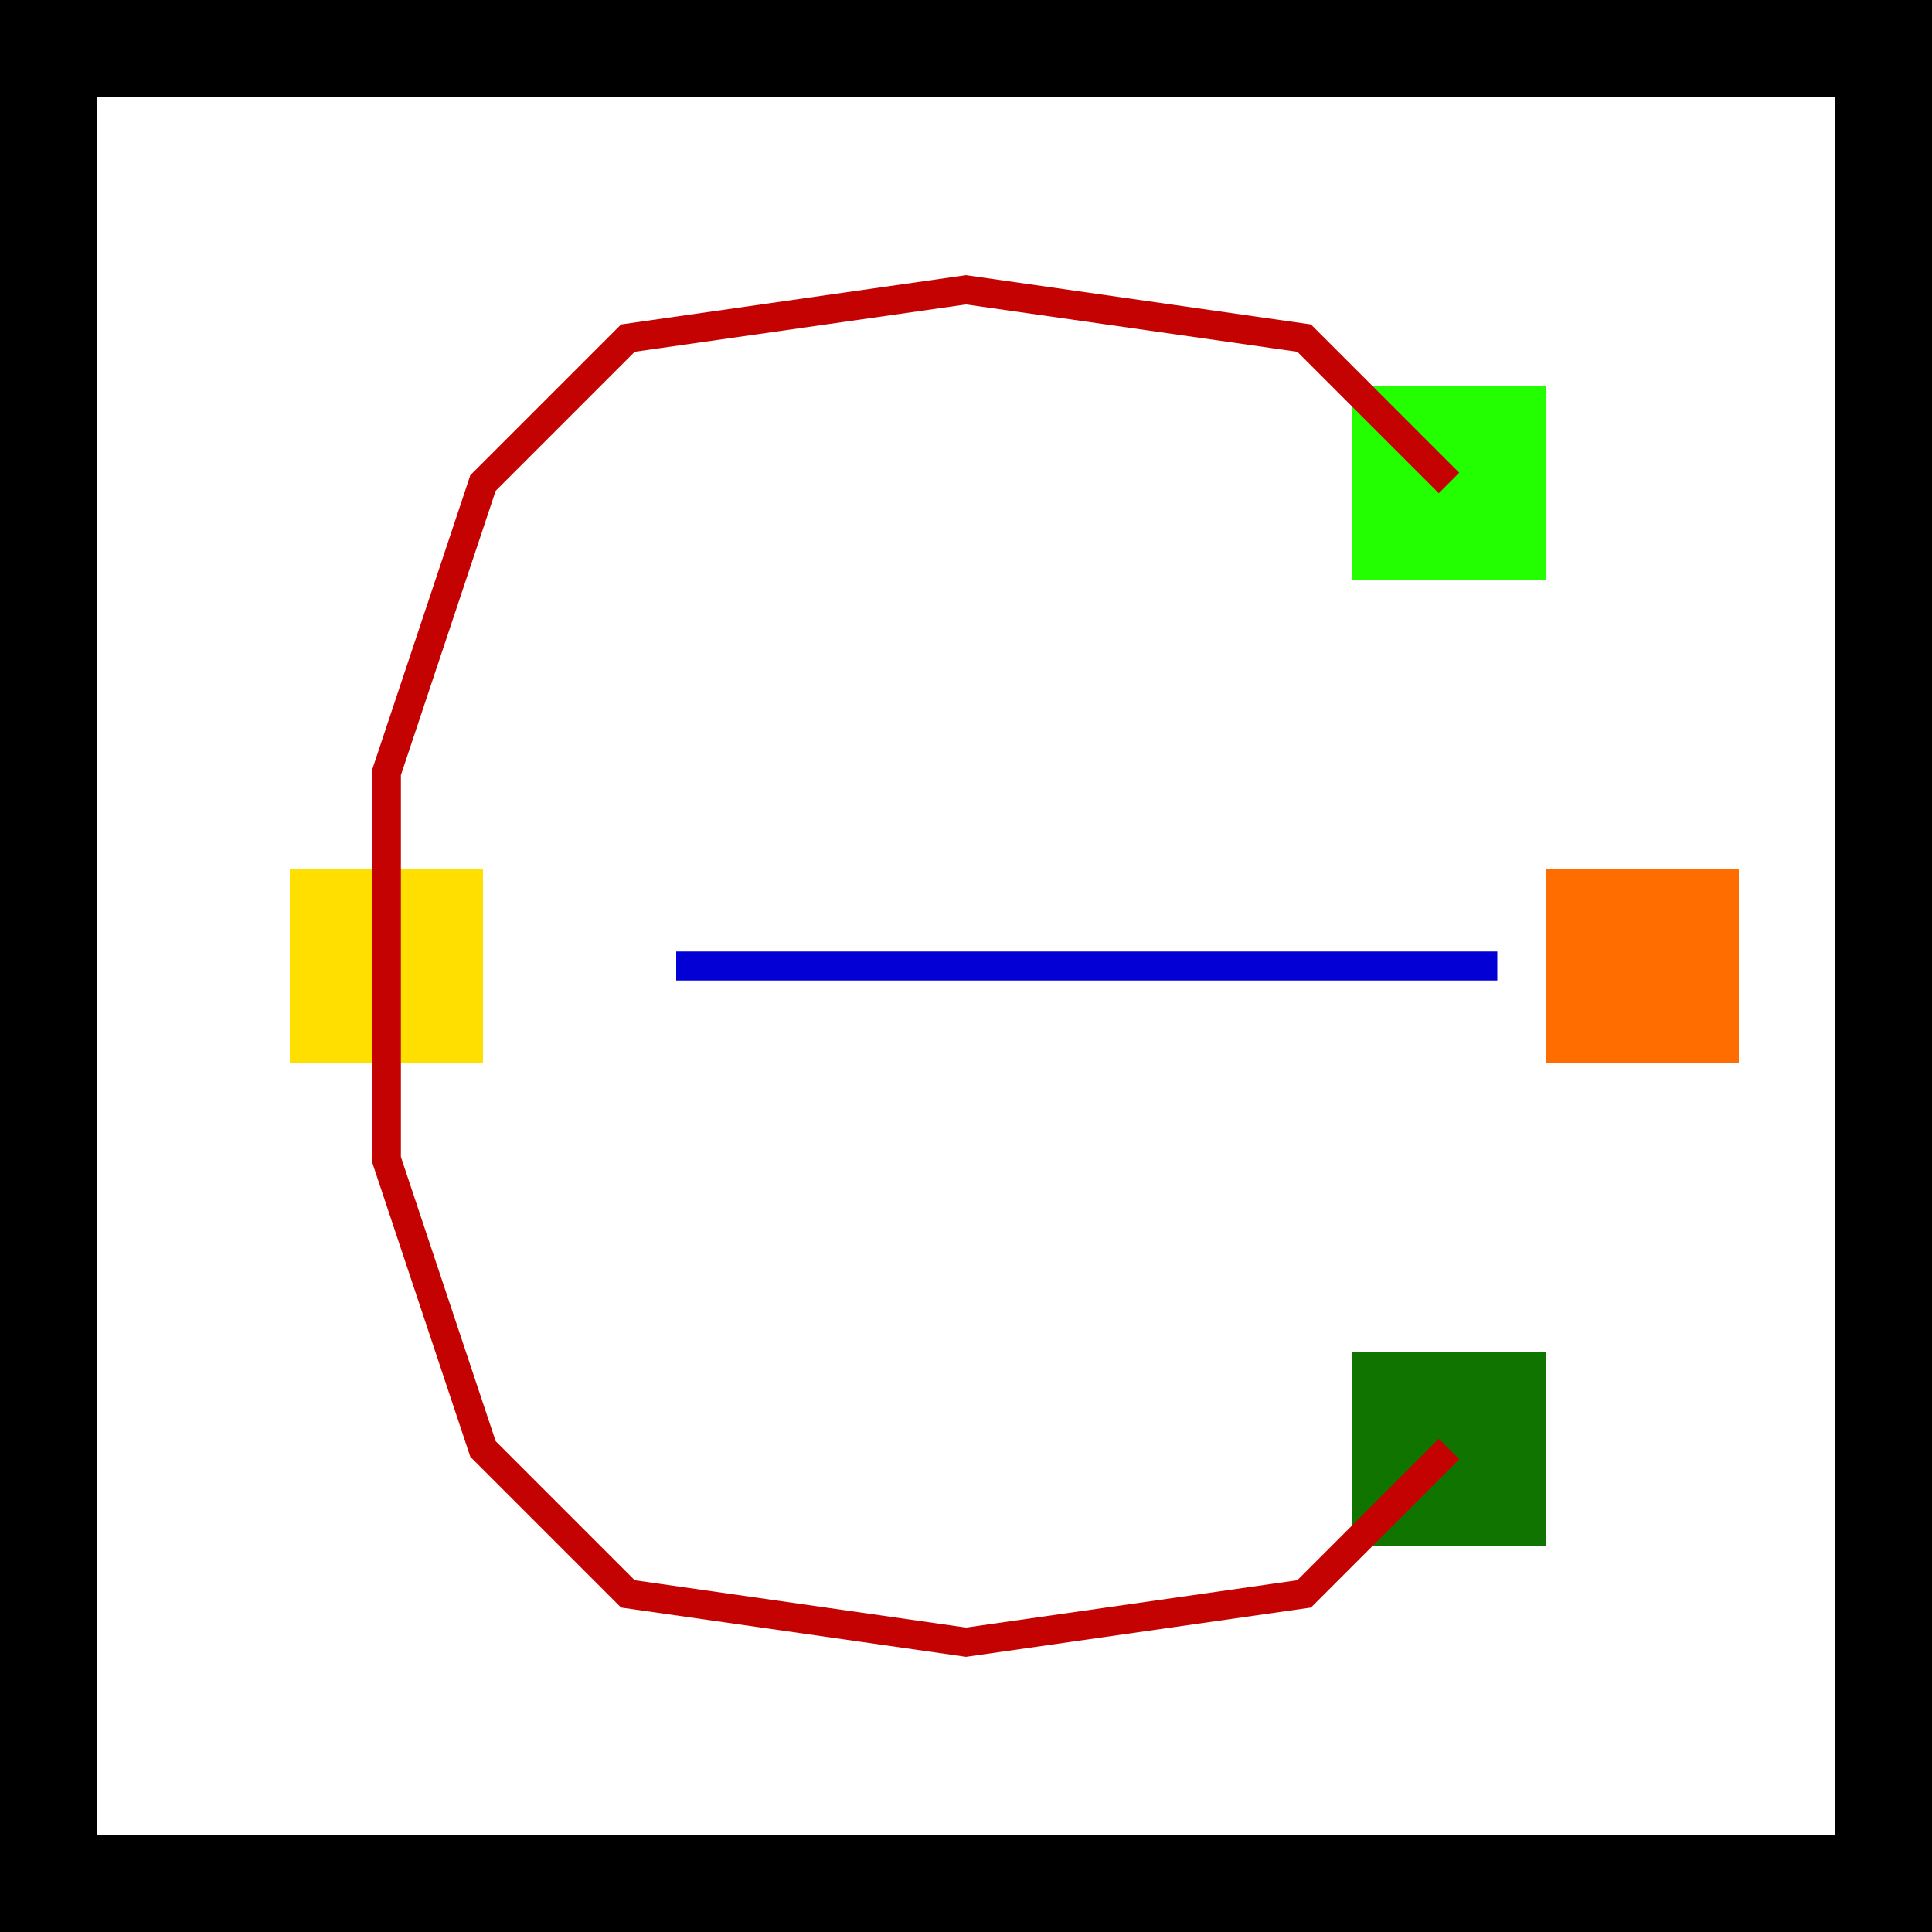
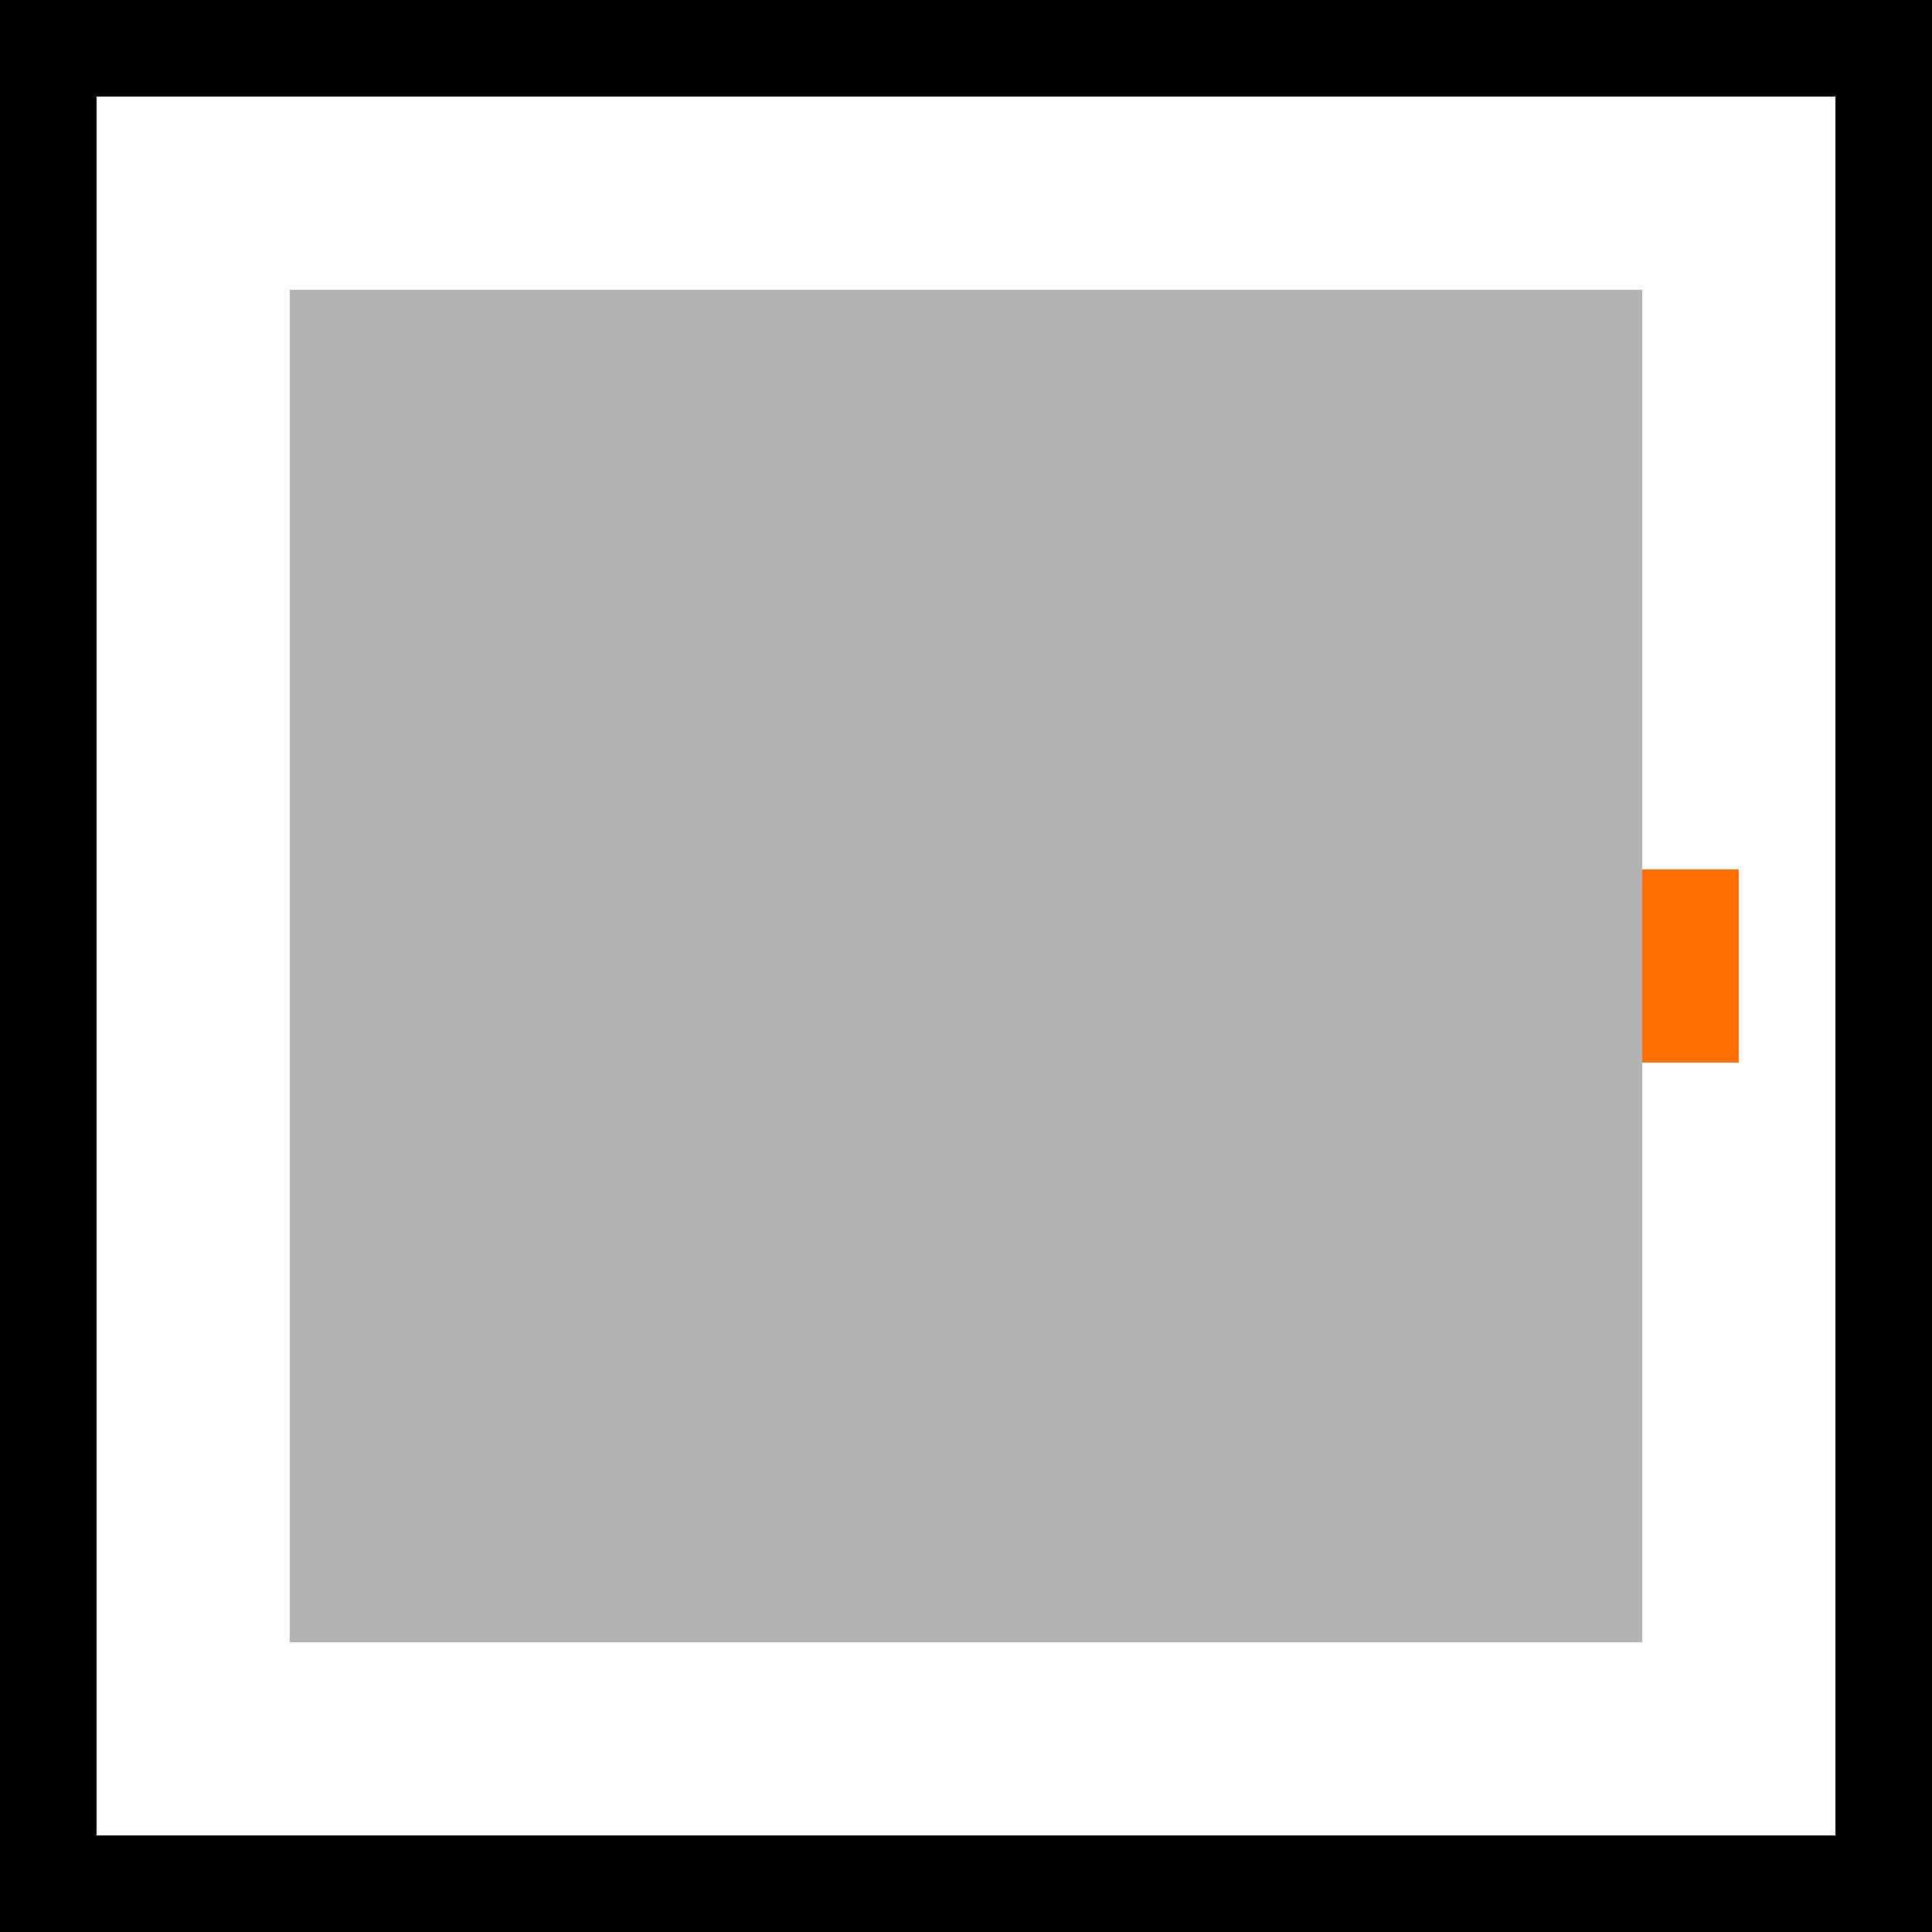
<svg xmlns="http://www.w3.org/2000/svg" width="20" height="20" viewBox="0 0 20 20" version="1.1">
  <g>
    <rect x="0" y="0" width="20" height="1" fill="#000000" />
    <rect x="0" y="19" width="20" height="1" fill="#000000" />
    <rect x="0" y="0" width="1" height="20" fill="#000000" />
    <rect x="19" y="0" width="1" height="20" fill="#000000" />
  </g>
  <g>
    <rect x="3" y="9" width="2" height="2" fill="#ffdf00" />
    <rect x="16" y="9" width="2" height="2" fill="#ff6c00" />
-     <path d="M 7 10 L 15.5 10" stroke="#0300d5" stroke-width="0.3" fill="none" />
+     <path d="M 7 10 L 17 10" stroke="#0300d5" stroke-width="0.3" fill="none" />
  </g>
  <g>
-     <rect x="14" y="4" width="2" height="2" fill="#23ff00" />
-     <rect x="14" y="14" width="2" height="2" fill="#107400" />
-     <path d="M 15 5 L 13.5 3.5 L 10 3 L 6.5 3.5 L 5 5 L 4 8 L 4 12 L 5 15 L 6.5 16.5 L 10 17 L 13.5 16.5 L 15 15" stroke="#c40202" stroke-width="0.3" fill="none" />
+     <rect x="3" y="3" width="14" height="14" fill="#b3b3b3" />
  </g>
</svg>
